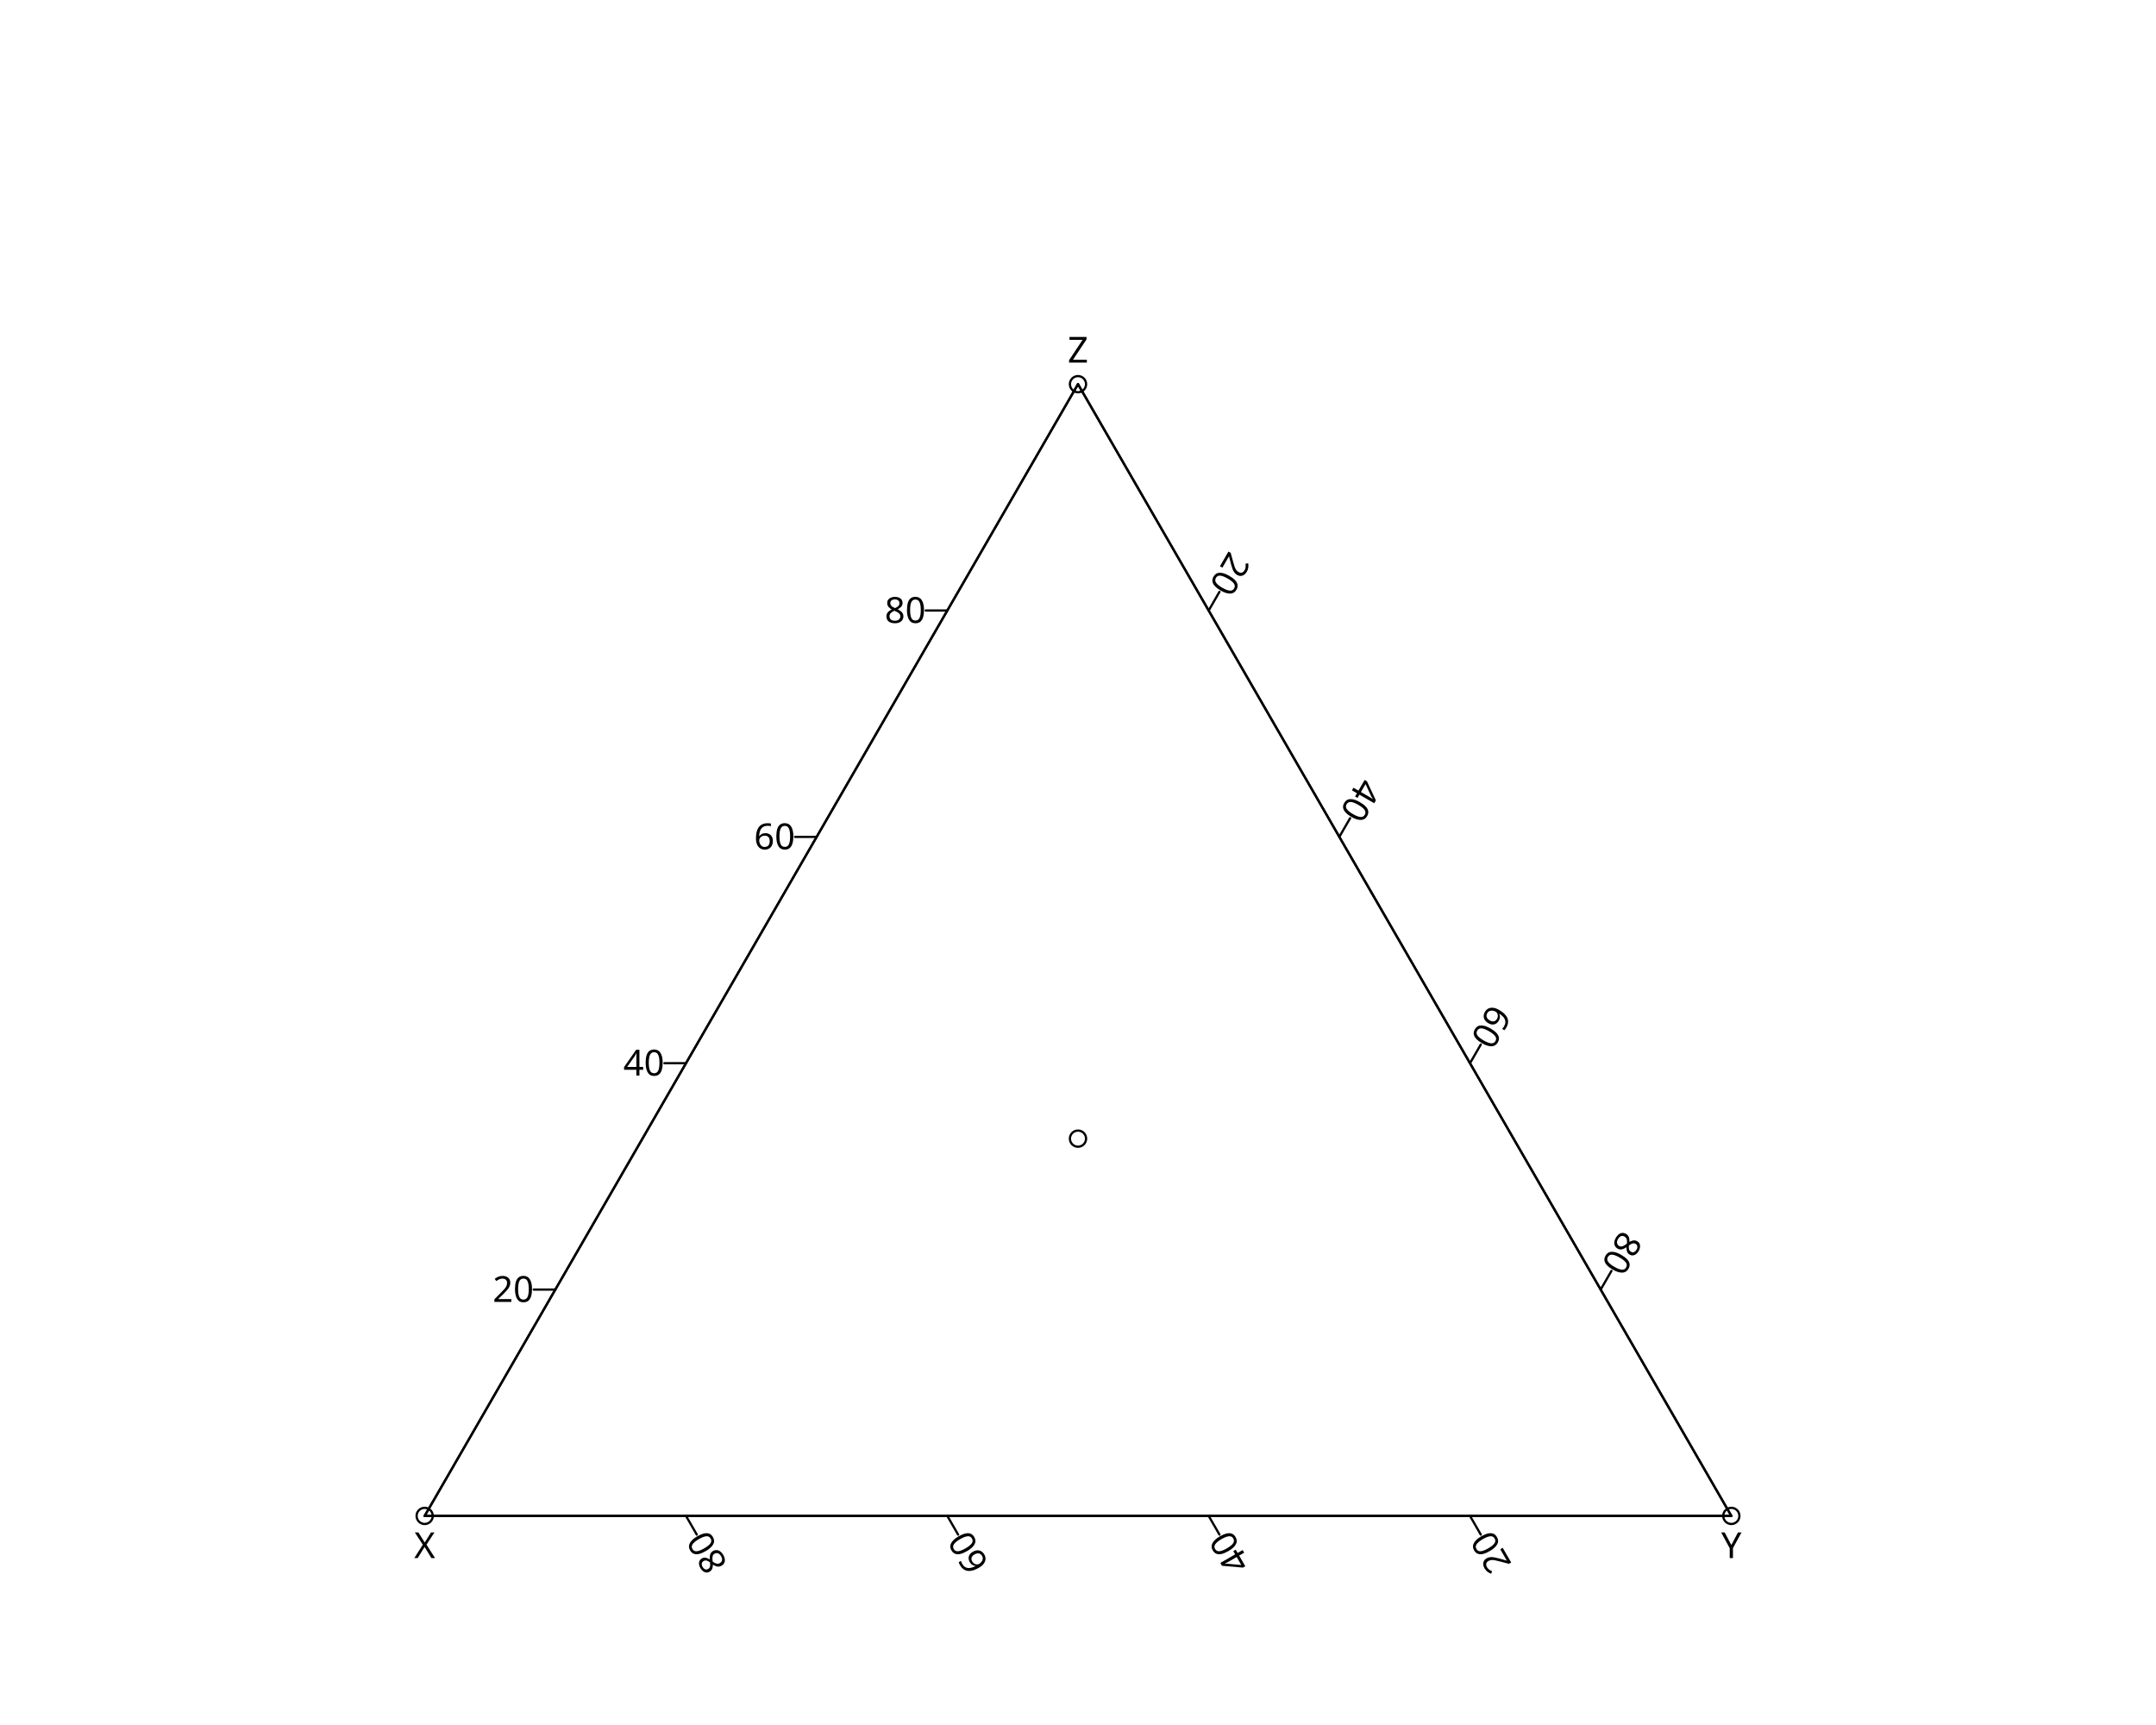
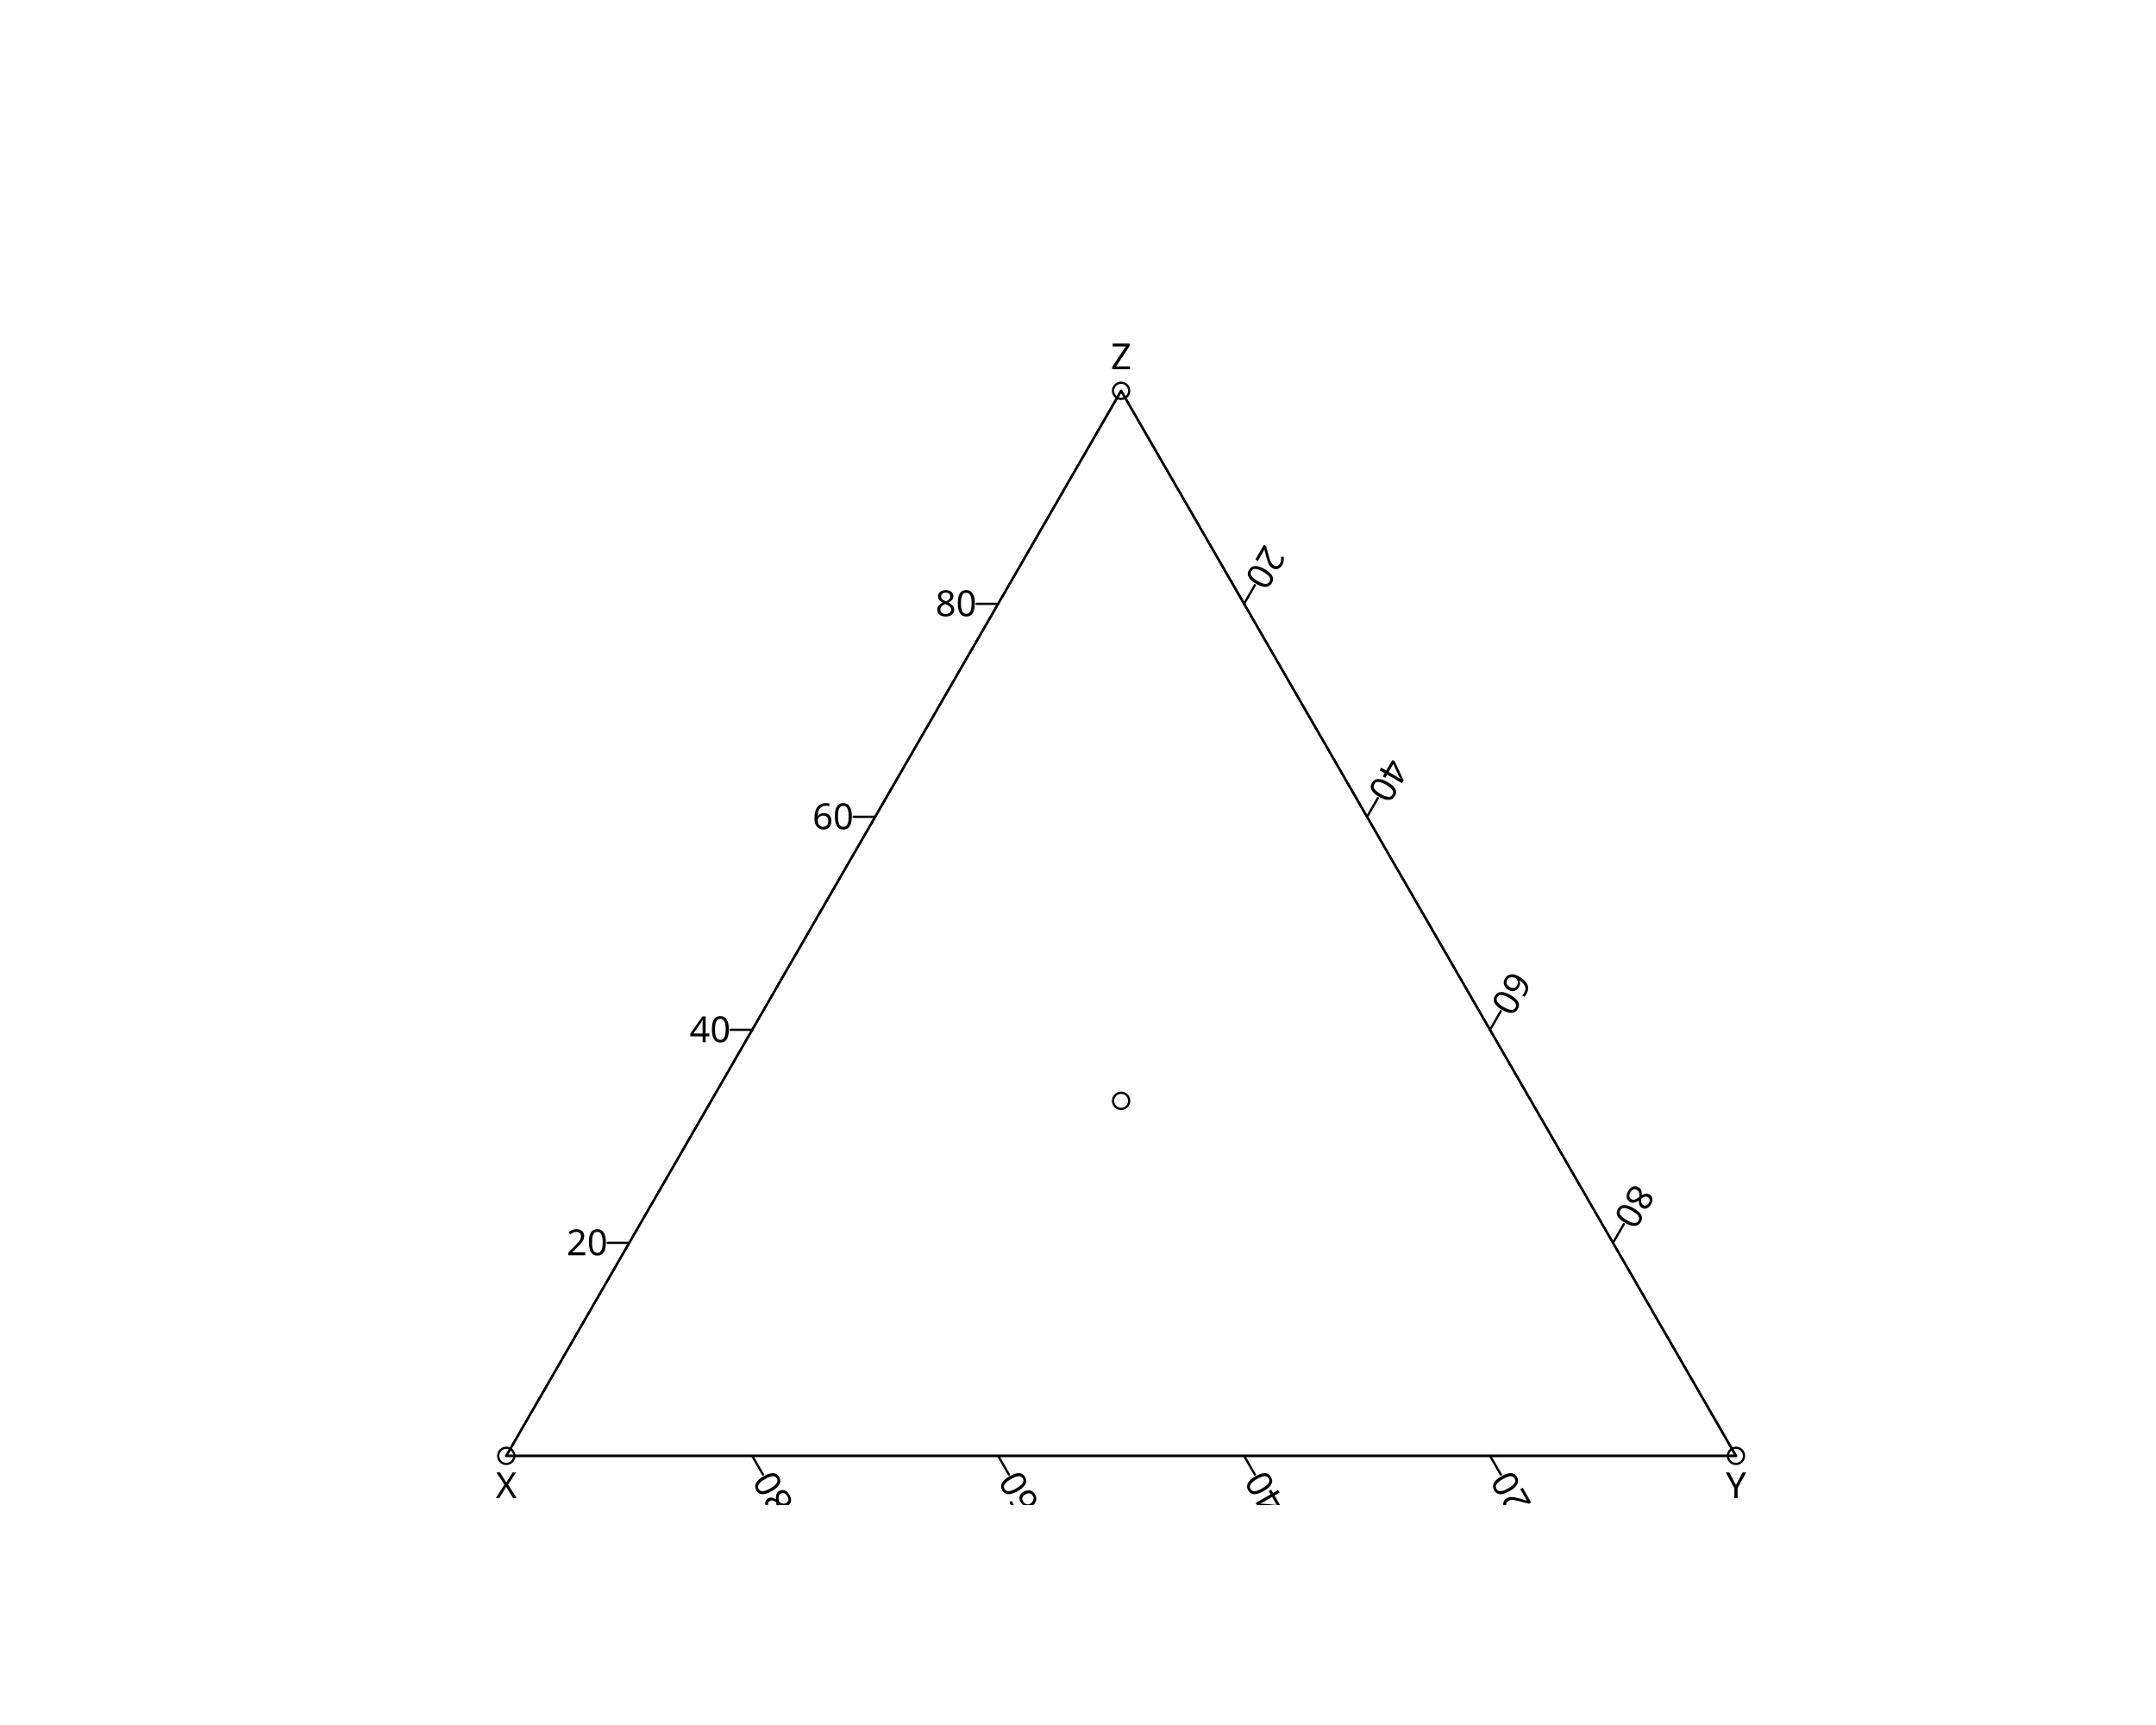
<svg xmlns="http://www.w3.org/2000/svg" class="svglite" data-engine-version="2.0" width="720.00pt" height="576.00pt" viewBox="0 0 720.00 576.00">
  <defs>
    <style type="text/css">
    .svglite line, .svglite polyline, .svglite polygon, .svglite path, .svglite rect, .svglite circle {
      fill: none;
      stroke: #000000;
      stroke-linecap: round;
      stroke-linejoin: round;
      stroke-miterlimit: 10.00;
    }
  </style>
  </defs>
  <rect width="100%" height="100%" style="stroke: none; fill: #FFFFFF;" />
  <defs>
    <clipPath id="cpMC4wMHw3MjAuMDB8MC4wMHw1NzYuMDA=">
      <rect x="0.00" y="0.00" width="720.00" height="576.00" />
    </clipPath>
  </defs>
  <g clip-path="url(#cpMC4wMHw3MjAuMDB8MC4wMHw1NzYuMDA=)">
</g>
  <defs>
-     <clipPath id="cpMTAwLjgwfDYxOS4yMHwyOC44MHw1NDcuMjA=">
-       <rect x="100.80" y="28.80" width="518.40" height="518.40" />
+     <clipPath id="cpMTUyLjY0fDU5Ni4xNnw1OS4wNHw1MDIuNTY=">
+       <rect x="152.64" y="59.04" width="443.52" height="443.52" />
    </clipPath>
  </defs>
-   <g clip-path="url(#cpMTAwLjgwfDYxOS4yMHwyOC44MHw1NDcuMjA=)">
-     <circle cx="141.82" cy="506.18" r="2.70" style="stroke-width: 0.75;" />
-     <circle cx="578.18" cy="506.18" r="2.70" style="stroke-width: 0.75;" />
-     <circle cx="360.00" cy="128.28" r="2.70" style="stroke-width: 0.75;" />
-     <circle cx="360.00" cy="380.21" r="2.70" style="stroke-width: 0.75;" />
-     <text transform="translate(236.27,510.35) rotate(-120)" text-anchor="end" style="font-size: 12.00px; font-family: sans;" textLength="13.35px" lengthAdjust="spacingAndGlyphs">80</text>
-     <text transform="translate(323.54,510.35) rotate(-120)" text-anchor="end" style="font-size: 12.00px; font-family: sans;" textLength="13.35px" lengthAdjust="spacingAndGlyphs">60</text>
-     <text transform="translate(410.81,510.35) rotate(-120)" text-anchor="end" style="font-size: 12.00px; font-family: sans;" textLength="13.35px" lengthAdjust="spacingAndGlyphs">40</text>
-     <text transform="translate(498.09,510.35) rotate(-120)" text-anchor="end" style="font-size: 12.00px; font-family: sans;" textLength="13.35px" lengthAdjust="spacingAndGlyphs">20</text>
-     <line x1="141.82" y1="506.18" x2="578.18" y2="506.18" style="stroke-width: 0.75;" />
-     <line x1="229.09" y1="506.18" x2="232.69" y2="512.42" style="stroke-width: 0.75;" />
-     <line x1="316.36" y1="506.18" x2="319.96" y2="512.42" style="stroke-width: 0.75;" />
-     <line x1="403.64" y1="506.18" x2="407.24" y2="512.42" style="stroke-width: 0.75;" />
-     <line x1="490.91" y1="506.18" x2="494.51" y2="512.42" style="stroke-width: 0.75;" />
-     <text transform="translate(534.57,422.30) rotate(-240)" text-anchor="end" style="font-size: 12.00px; font-family: sans;" textLength="13.35px" lengthAdjust="spacingAndGlyphs">80</text>
-     <text transform="translate(490.93,346.72) rotate(-240)" text-anchor="end" style="font-size: 12.00px; font-family: sans;" textLength="13.35px" lengthAdjust="spacingAndGlyphs">60</text>
-     <text transform="translate(447.30,271.14) rotate(-240)" text-anchor="end" style="font-size: 12.00px; font-family: sans;" textLength="13.35px" lengthAdjust="spacingAndGlyphs">40</text>
-     <text transform="translate(403.66,195.56) rotate(-240)" text-anchor="end" style="font-size: 12.00px; font-family: sans;" textLength="13.35px" lengthAdjust="spacingAndGlyphs">20</text>
-     <line x1="578.18" y1="506.18" x2="360.00" y2="128.28" style="stroke-width: 0.75;" />
-     <line x1="534.55" y1="430.60" x2="538.15" y2="424.37" style="stroke-width: 0.75;" />
-     <line x1="490.91" y1="355.02" x2="494.51" y2="348.79" style="stroke-width: 0.75;" />
-     <line x1="447.27" y1="279.44" x2="450.87" y2="273.21" style="stroke-width: 0.75;" />
-     <line x1="403.64" y1="203.86" x2="407.24" y2="197.62" style="stroke-width: 0.75;" />
-     <text x="309.16" y="207.99" text-anchor="end" style="font-size: 12.00px; font-family: sans;" textLength="13.35px" lengthAdjust="spacingAndGlyphs">80</text>
-     <text x="265.53" y="283.57" text-anchor="end" style="font-size: 12.00px; font-family: sans;" textLength="13.35px" lengthAdjust="spacingAndGlyphs">60</text>
-     <text x="221.89" y="359.15" text-anchor="end" style="font-size: 12.00px; font-family: sans;" textLength="13.35px" lengthAdjust="spacingAndGlyphs">40</text>
-     <text x="178.25" y="434.73" text-anchor="end" style="font-size: 12.00px; font-family: sans;" textLength="13.35px" lengthAdjust="spacingAndGlyphs">20</text>
-     <line x1="360.00" y1="128.28" x2="141.82" y2="506.18" style="stroke-width: 0.75;" />
-     <line x1="316.36" y1="203.86" x2="309.16" y2="203.86" style="stroke-width: 0.75;" />
-     <line x1="272.73" y1="279.44" x2="265.53" y2="279.44" style="stroke-width: 0.75;" />
-     <line x1="229.09" y1="355.02" x2="221.89" y2="355.02" style="stroke-width: 0.75;" />
-     <line x1="185.45" y1="430.60" x2="178.25" y2="430.60" style="stroke-width: 0.75;" />
-     <polygon points="141.82,506.18 360.00,128.28 578.18,506.18 " style="stroke-width: 0.75; fill: none;" />
-     <text x="141.82" y="520.26" text-anchor="middle" style="font-size: 12.00px; font-family: sans;" textLength="8.01px" lengthAdjust="spacingAndGlyphs">X</text>
-     <text x="578.18" y="520.26" text-anchor="middle" style="font-size: 12.00px; font-family: sans;" textLength="8.01px" lengthAdjust="spacingAndGlyphs">Y</text>
-     <text x="360.00" y="121.08" text-anchor="middle" style="font-size: 12.00px; font-family: sans;" textLength="7.33px" lengthAdjust="spacingAndGlyphs">Z</text>
+   <g clip-path="url(#cpMTUyLjY0fDU5Ni4xNnw1OS4wNHw1MDIuNTY=)">
+     <circle cx="169.07" cy="486.13" r="2.70" style="stroke-width: 0.75;" />
+     <circle cx="579.73" cy="486.13" r="2.70" style="stroke-width: 0.75;" />
+     <circle cx="374.40" cy="130.49" r="2.70" style="stroke-width: 0.75;" />
+     <circle cx="374.40" cy="367.58" r="2.70" style="stroke-width: 0.75;" />
+     <text transform="translate(258.38,490.30) rotate(-120)" text-anchor="end" style="font-size: 12.00px; font-family: sans;" textLength="13.35px" lengthAdjust="spacingAndGlyphs">80</text>
+     <text transform="translate(340.51,490.30) rotate(-120)" text-anchor="end" style="font-size: 12.00px; font-family: sans;" textLength="13.35px" lengthAdjust="spacingAndGlyphs">60</text>
+     <text transform="translate(422.64,490.30) rotate(-120)" text-anchor="end" style="font-size: 12.00px; font-family: sans;" textLength="13.35px" lengthAdjust="spacingAndGlyphs">40</text>
+     <text transform="translate(504.78,490.30) rotate(-120)" text-anchor="end" style="font-size: 12.00px; font-family: sans;" textLength="13.35px" lengthAdjust="spacingAndGlyphs">20</text>
+     <line x1="169.07" y1="486.13" x2="579.73" y2="486.13" style="stroke-width: 0.75;" />
+     <line x1="251.20" y1="486.13" x2="254.80" y2="492.37" style="stroke-width: 0.75;" />
+     <line x1="333.33" y1="486.13" x2="336.93" y2="492.37" style="stroke-width: 0.75;" />
+     <line x1="415.47" y1="486.13" x2="419.07" y2="492.37" style="stroke-width: 0.75;" />
+     <line x1="497.60" y1="486.13" x2="501.20" y2="492.37" style="stroke-width: 0.75;" />
+     <text transform="translate(538.69,406.70) rotate(-240)" text-anchor="end" style="font-size: 12.00px; font-family: sans;" textLength="13.35px" lengthAdjust="spacingAndGlyphs">80</text>
+     <text transform="translate(497.62,335.57) rotate(-240)" text-anchor="end" style="font-size: 12.00px; font-family: sans;" textLength="13.35px" lengthAdjust="spacingAndGlyphs">60</text>
+     <text transform="translate(456.56,264.44) rotate(-240)" text-anchor="end" style="font-size: 12.00px; font-family: sans;" textLength="13.35px" lengthAdjust="spacingAndGlyphs">40</text>
+     <text transform="translate(415.49,193.32) rotate(-240)" text-anchor="end" style="font-size: 12.00px; font-family: sans;" textLength="13.35px" lengthAdjust="spacingAndGlyphs">20</text>
+     <line x1="579.73" y1="486.13" x2="374.40" y2="130.49" style="stroke-width: 0.75;" />
+     <line x1="538.67" y1="415.00" x2="542.27" y2="408.77" style="stroke-width: 0.75;" />
+     <line x1="497.60" y1="343.87" x2="501.20" y2="337.64" style="stroke-width: 0.75;" />
+     <line x1="456.53" y1="272.74" x2="460.13" y2="266.51" style="stroke-width: 0.75;" />
+     <line x1="415.47" y1="201.62" x2="419.07" y2="195.38" style="stroke-width: 0.75;" />
+     <text x="326.13" y="205.74" text-anchor="end" style="font-size: 12.00px; font-family: sans;" textLength="13.35px" lengthAdjust="spacingAndGlyphs">80</text>
+     <text x="285.07" y="276.87" text-anchor="end" style="font-size: 12.00px; font-family: sans;" textLength="13.35px" lengthAdjust="spacingAndGlyphs">60</text>
+     <text x="244.00" y="348.00" text-anchor="end" style="font-size: 12.00px; font-family: sans;" textLength="13.35px" lengthAdjust="spacingAndGlyphs">40</text>
+     <text x="202.93" y="419.13" text-anchor="end" style="font-size: 12.00px; font-family: sans;" textLength="13.35px" lengthAdjust="spacingAndGlyphs">20</text>
+     <line x1="374.40" y1="130.49" x2="169.07" y2="486.13" style="stroke-width: 0.75;" />
+     <line x1="333.33" y1="201.62" x2="326.13" y2="201.62" style="stroke-width: 0.75;" />
+     <line x1="292.27" y1="272.74" x2="285.07" y2="272.74" style="stroke-width: 0.75;" />
+     <line x1="251.20" y1="343.87" x2="244.00" y2="343.87" style="stroke-width: 0.75;" />
+     <line x1="210.13" y1="415.00" x2="202.93" y2="415.00" style="stroke-width: 0.75;" />
+     <polygon points="169.07,486.13 374.40,130.49 579.73,486.13 " style="stroke-width: 0.75; fill: none;" />
+     <text x="169.07" y="500.22" text-anchor="middle" style="font-size: 12.00px; font-family: sans;" textLength="8.01px" lengthAdjust="spacingAndGlyphs">X</text>
+     <text x="579.73" y="500.22" text-anchor="middle" style="font-size: 12.00px; font-family: sans;" textLength="8.01px" lengthAdjust="spacingAndGlyphs">Y</text>
+     <text x="374.40" y="123.29" text-anchor="middle" style="font-size: 12.00px; font-family: sans;" textLength="7.33px" lengthAdjust="spacingAndGlyphs">Z</text>
  </g>
</svg>
